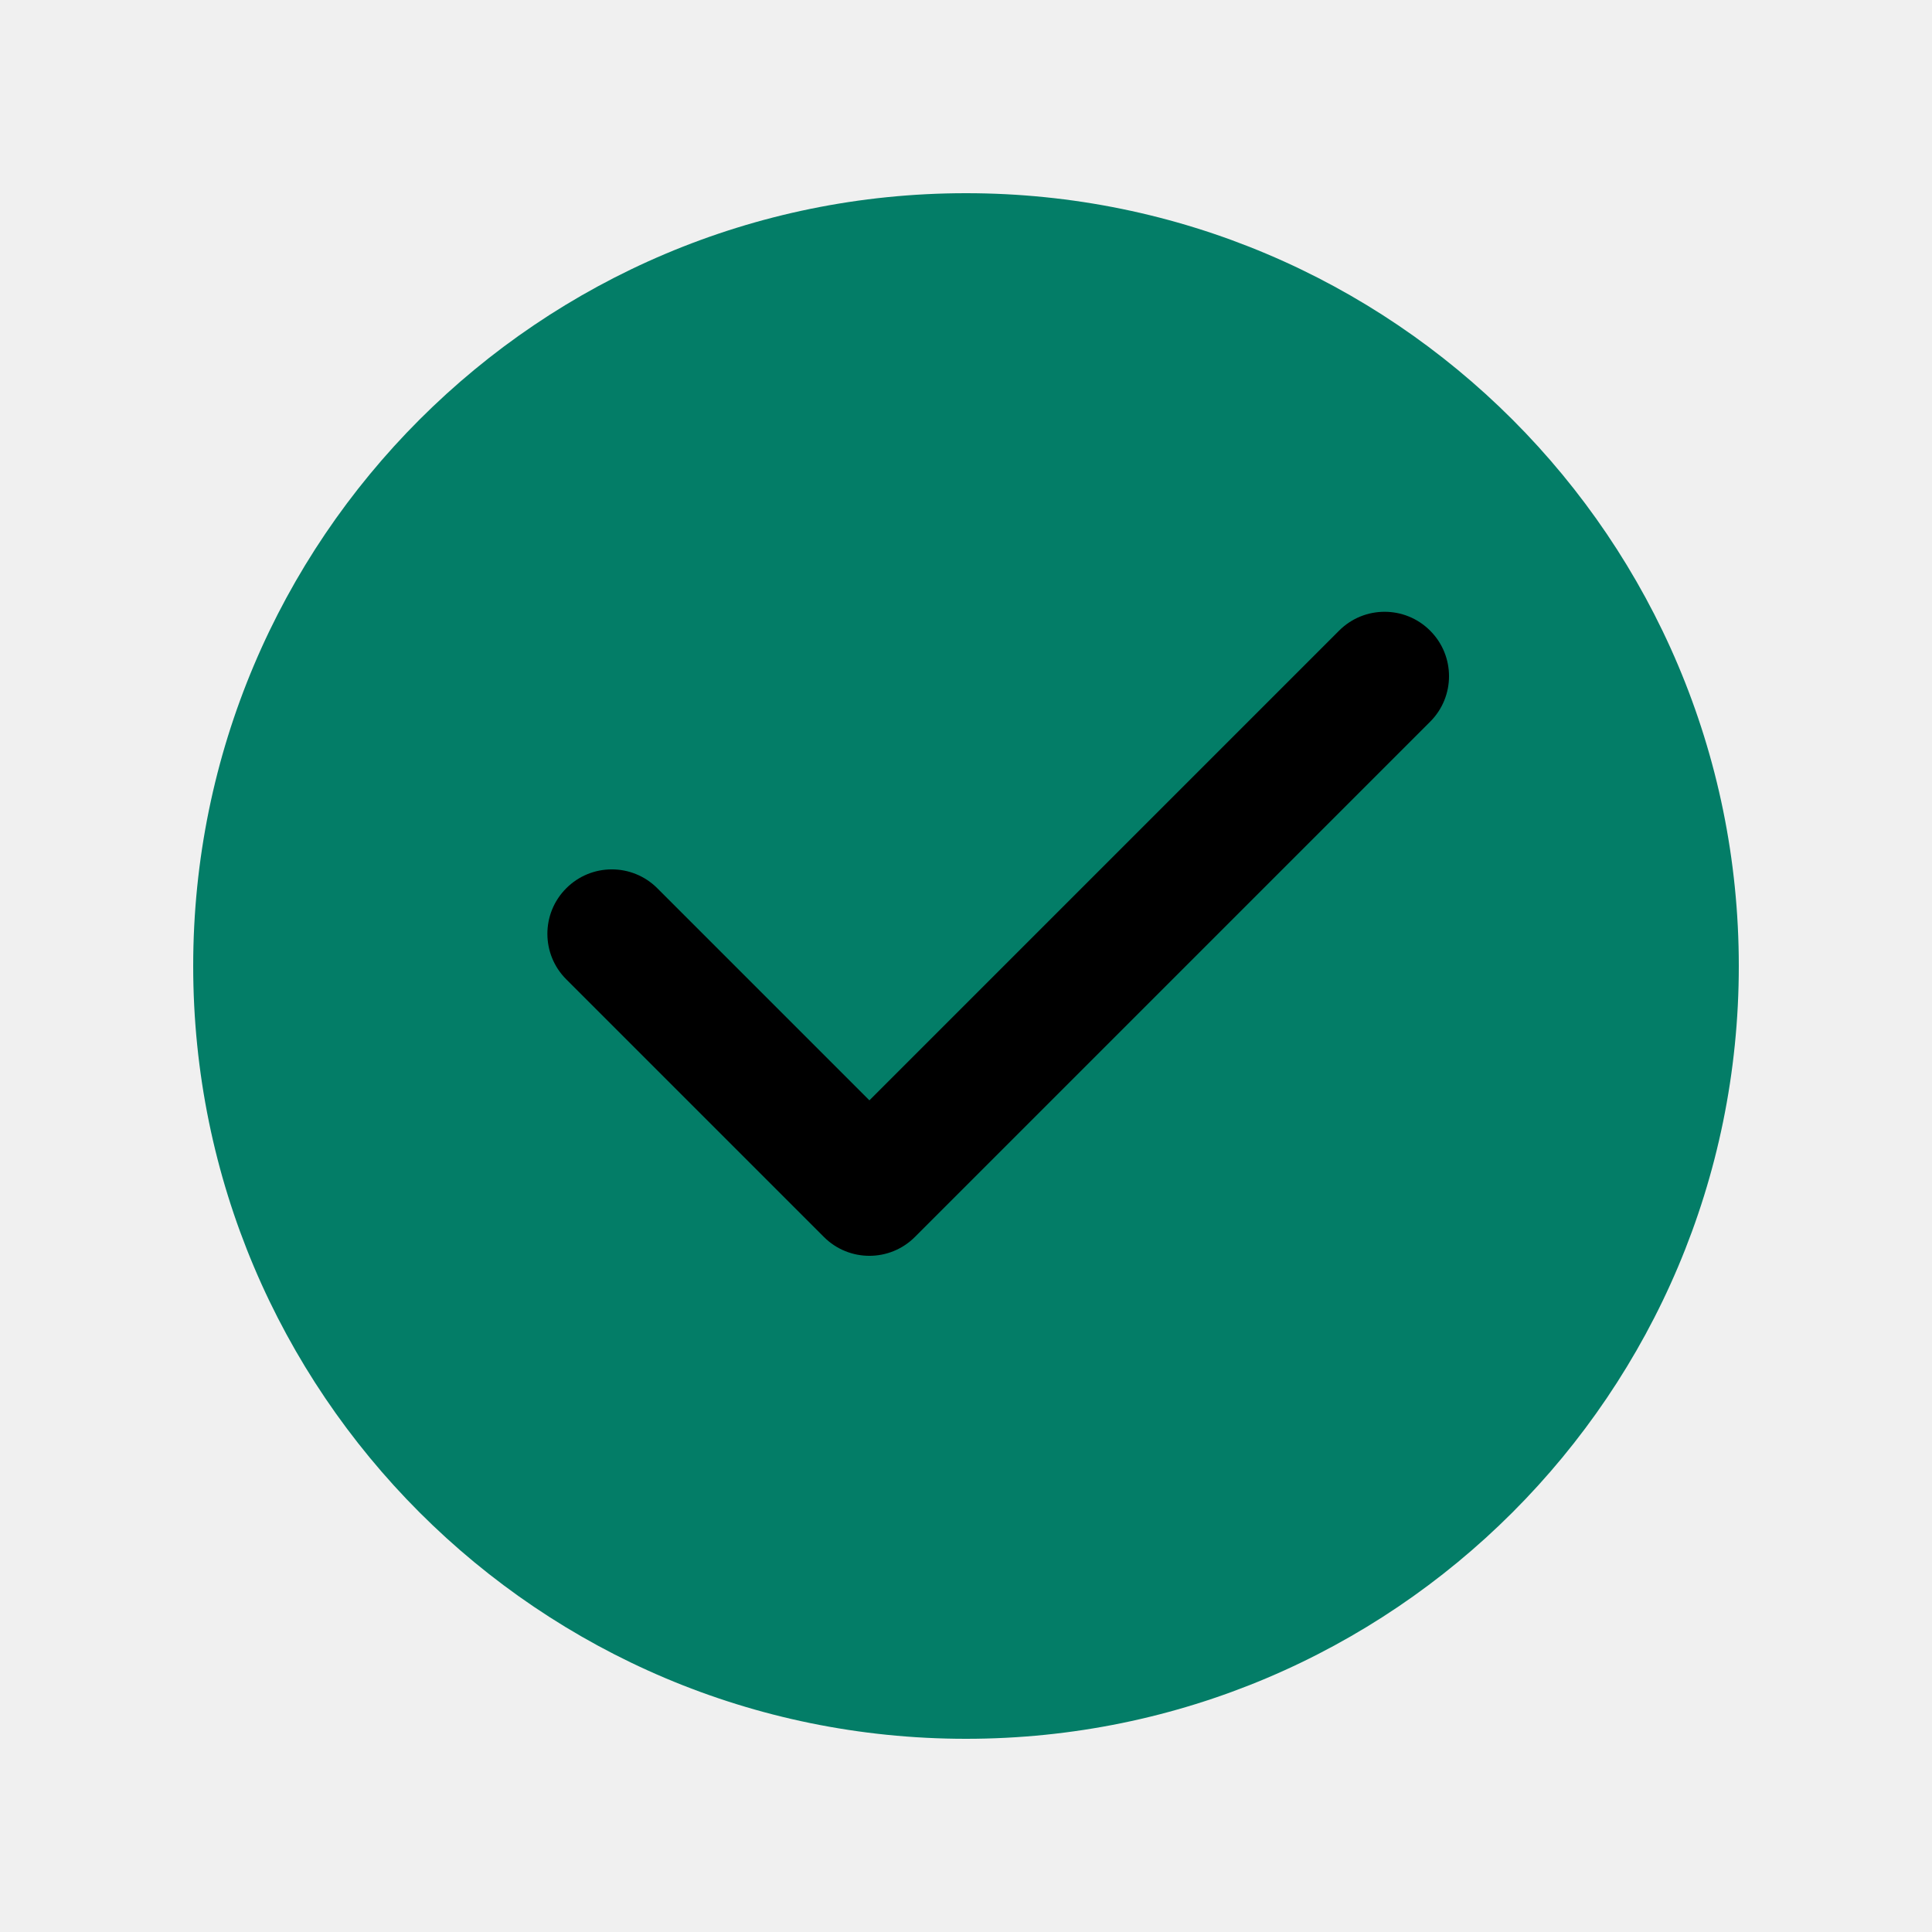
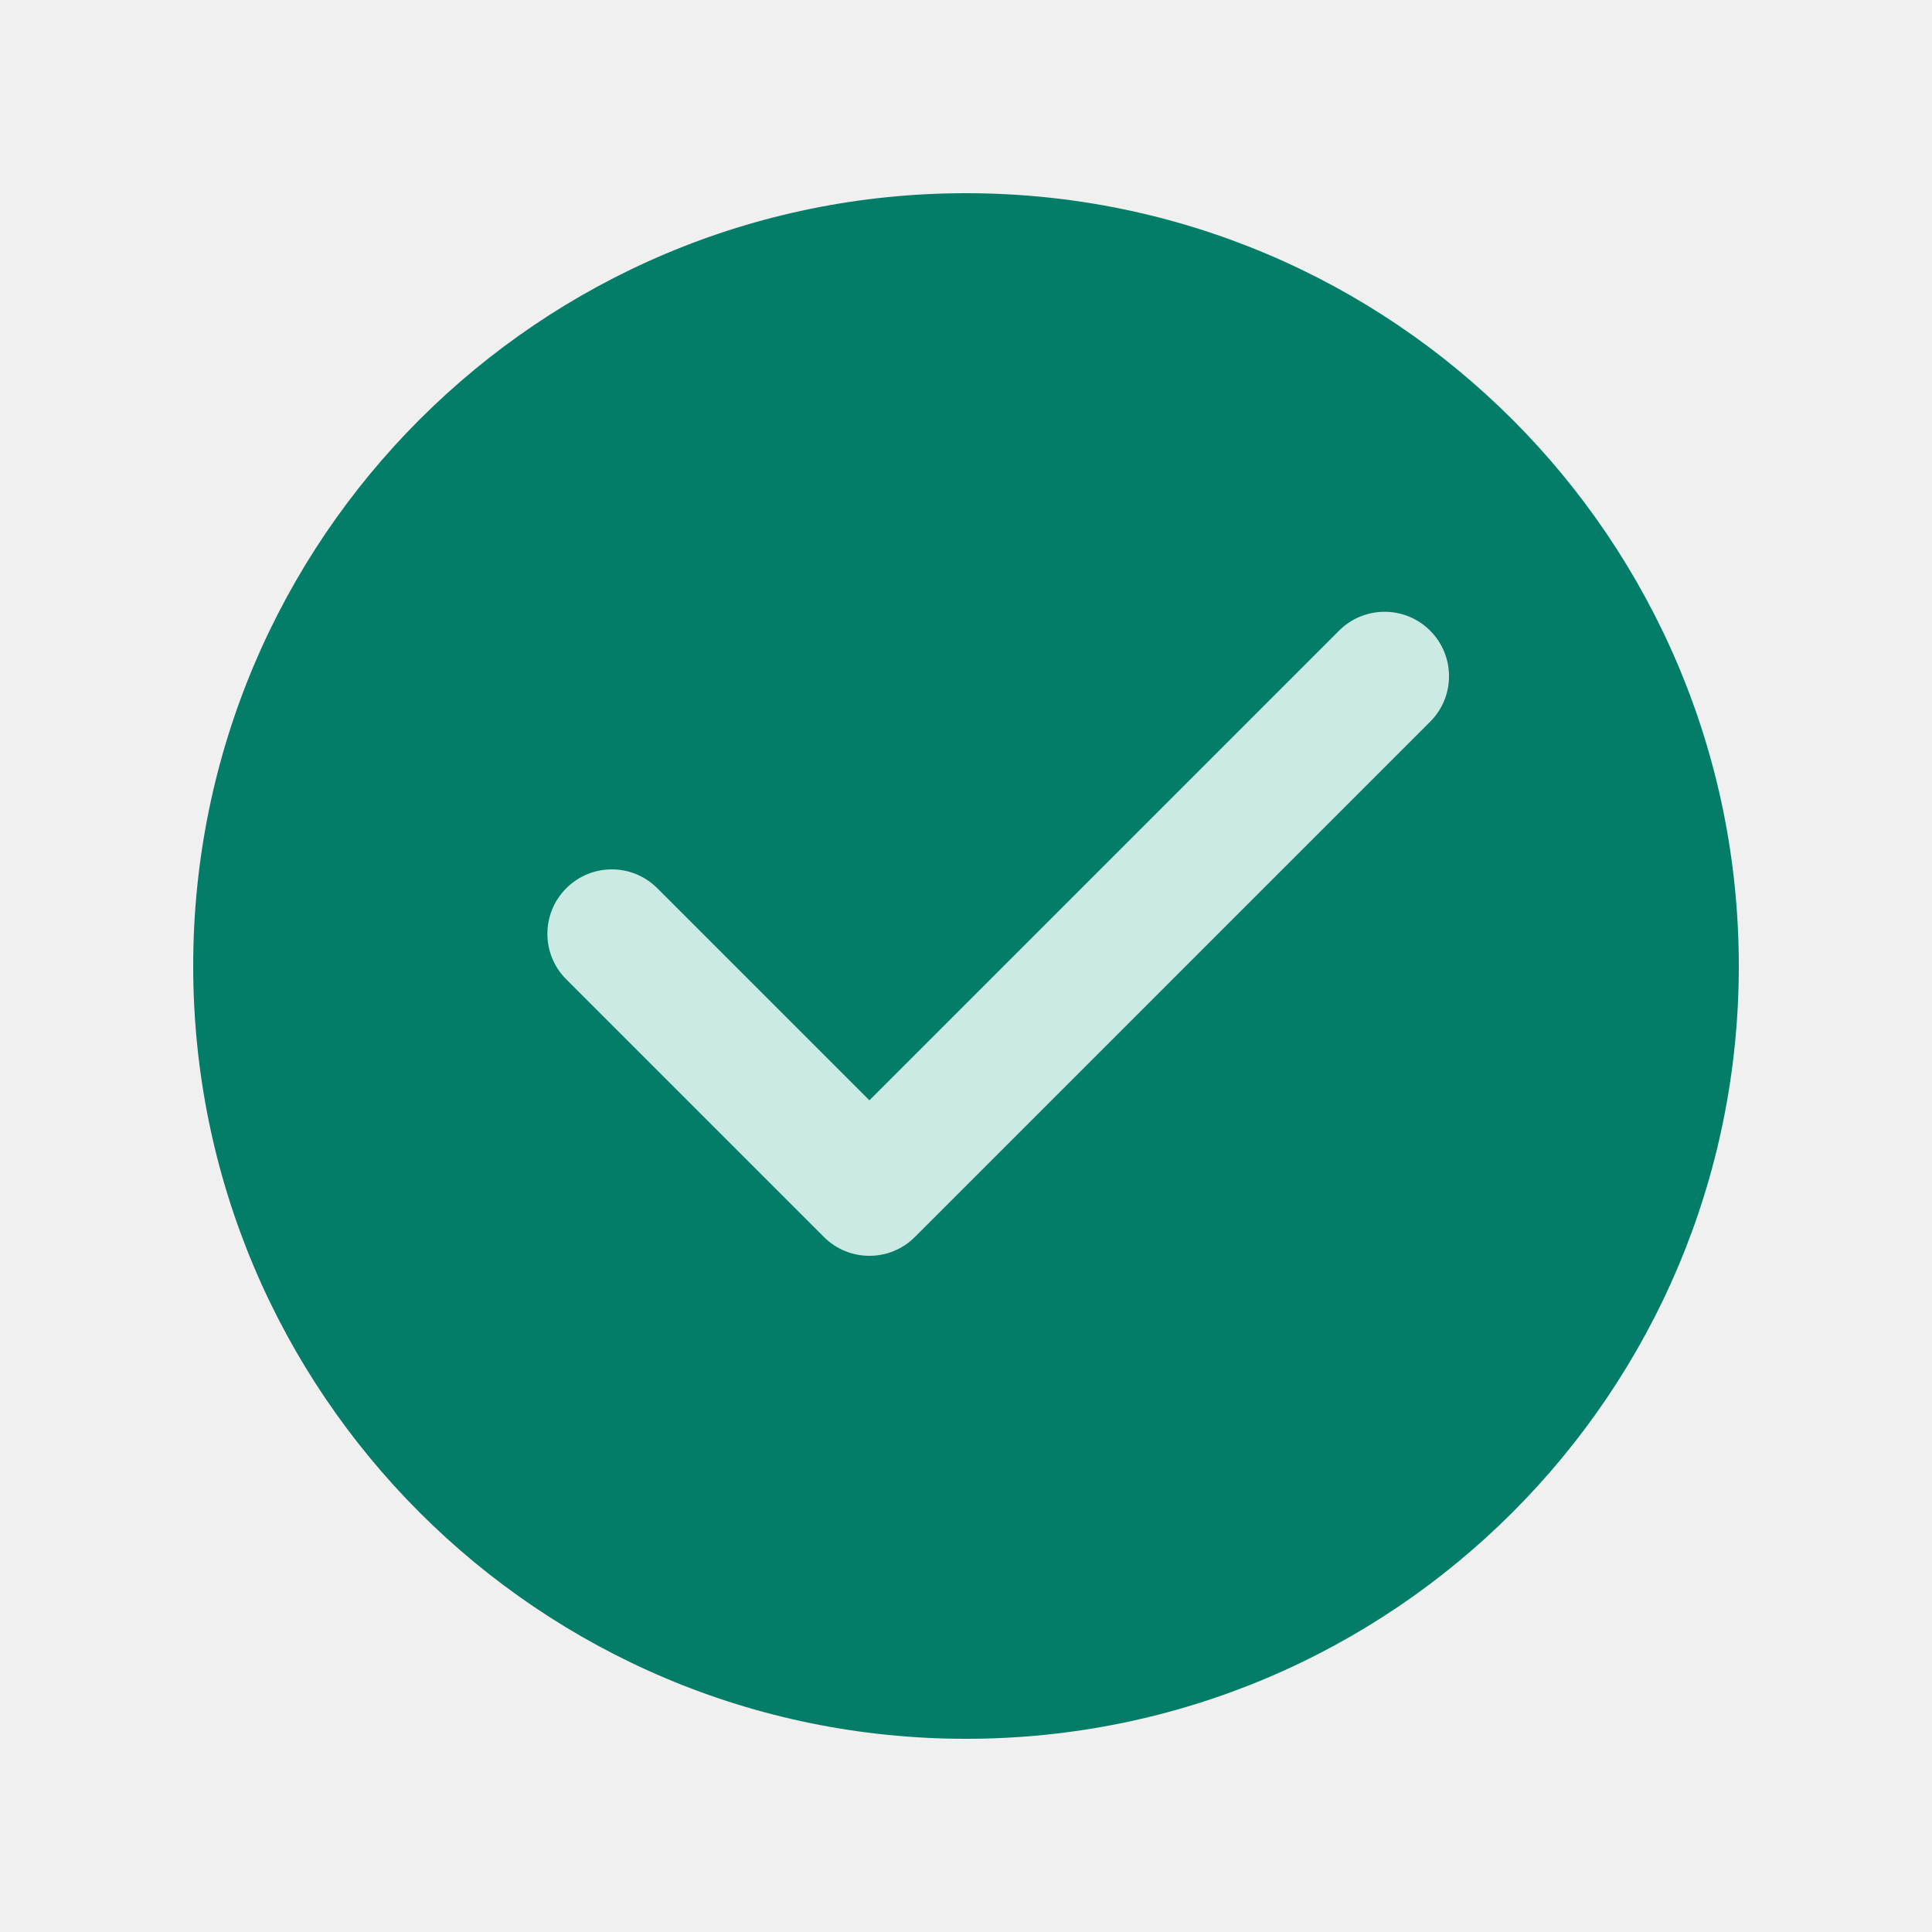
<svg xmlns="http://www.w3.org/2000/svg" width="30" height="30" viewBox="0 0 30 30" fill="none">
  <g clip-path="url(#clip0_6837_334)">
    <path d="M15 3C8.373 3 3 8.373 3 15C3 21.627 8.373 27 15 27C21.627 27 27 21.627 27 15C27 8.373 21.627 3 15 3Z" fill="#037D67" />
-     <path fill-rule="evenodd" clip-rule="evenodd" d="M22.207 9.793C22.598 10.183 22.598 10.817 22.207 11.207L14.207 19.207C13.817 19.598 13.183 19.598 12.793 19.207L8.793 15.207C8.402 14.817 8.402 14.183 8.793 13.793C9.183 13.402 9.817 13.402 10.207 13.793L13.5 17.086L20.793 9.793C21.183 9.402 21.817 9.402 22.207 9.793Z" fill="currentColor" />
+     <path fill-rule="evenodd" clip-rule="evenodd" d="M22.207 9.793C22.598 10.183 22.598 10.817 22.207 11.207L14.207 19.207C13.817 19.598 13.183 19.598 12.793 19.207L8.793 15.207C8.402 14.817 8.402 14.183 8.793 13.793C9.183 13.402 9.817 13.402 10.207 13.793L13.5 17.086L20.793 9.793C21.183 9.402 21.817 9.402 22.207 9.793Z" fill="#CCEAE4" />
  </g>
  <defs>
    <clipPath id="clip0_6837_334">
      <rect width="30" height="30" fill="white" />
    </clipPath>
  </defs>
</svg>
